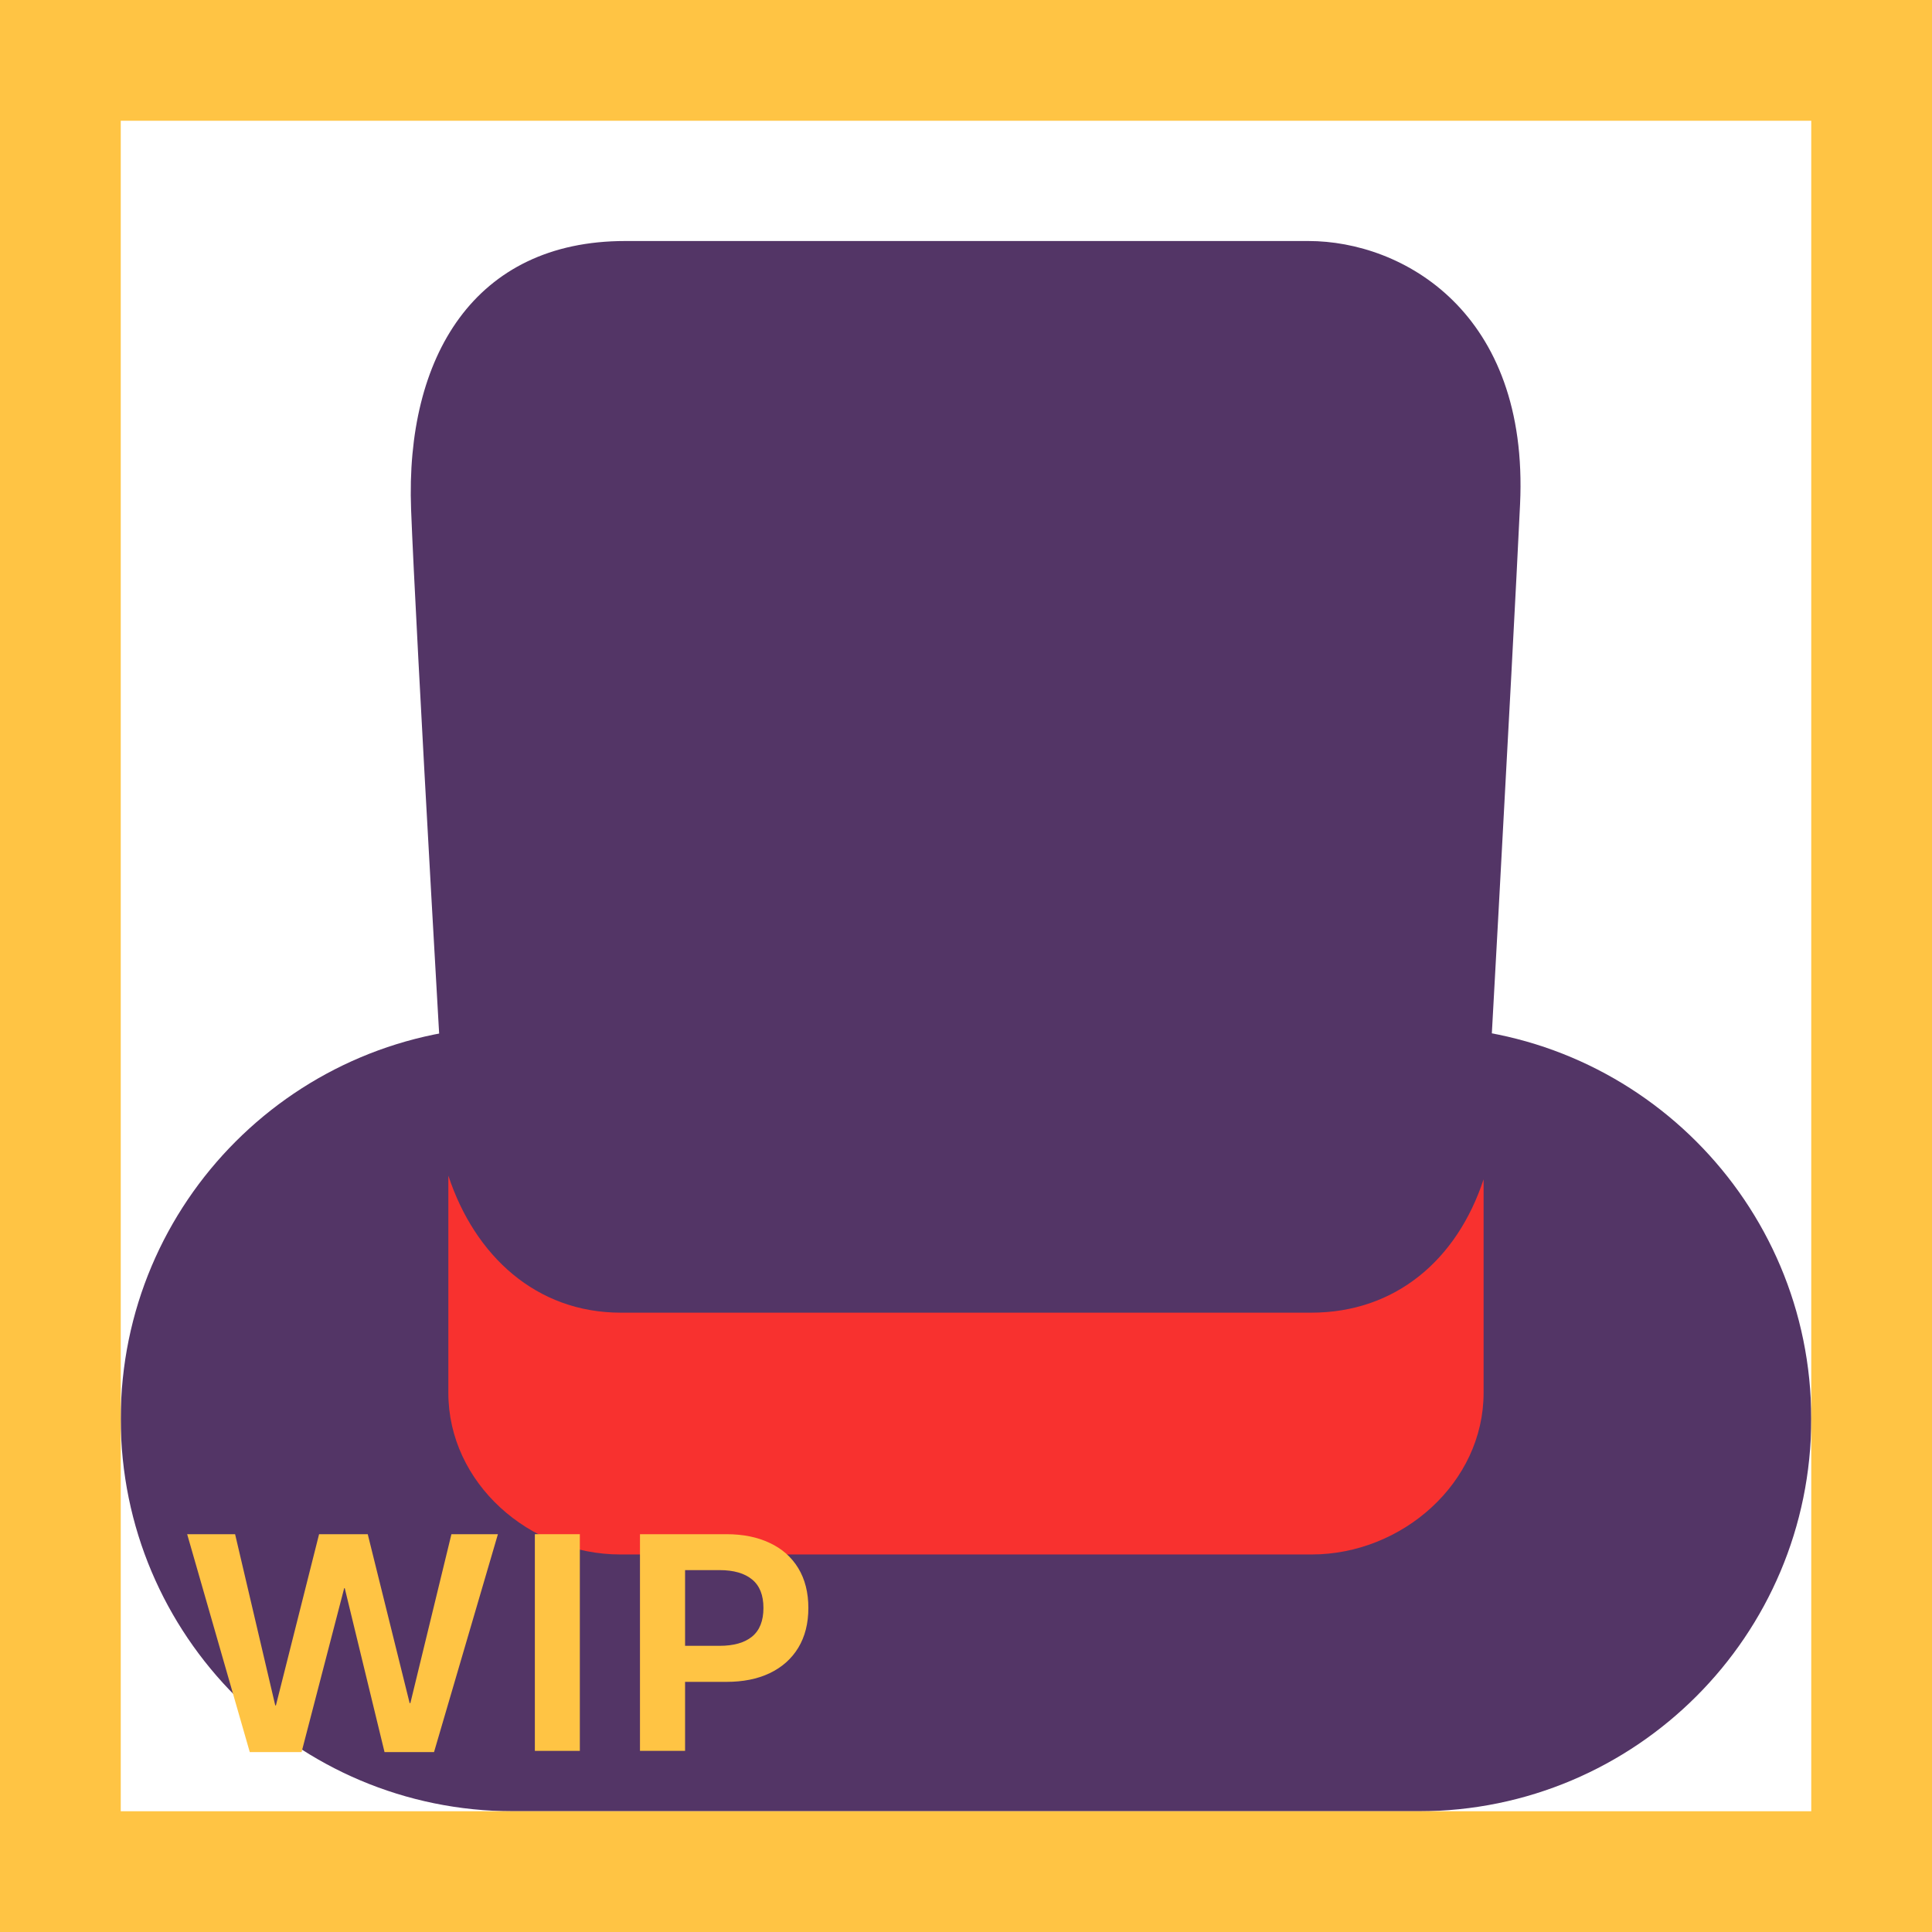
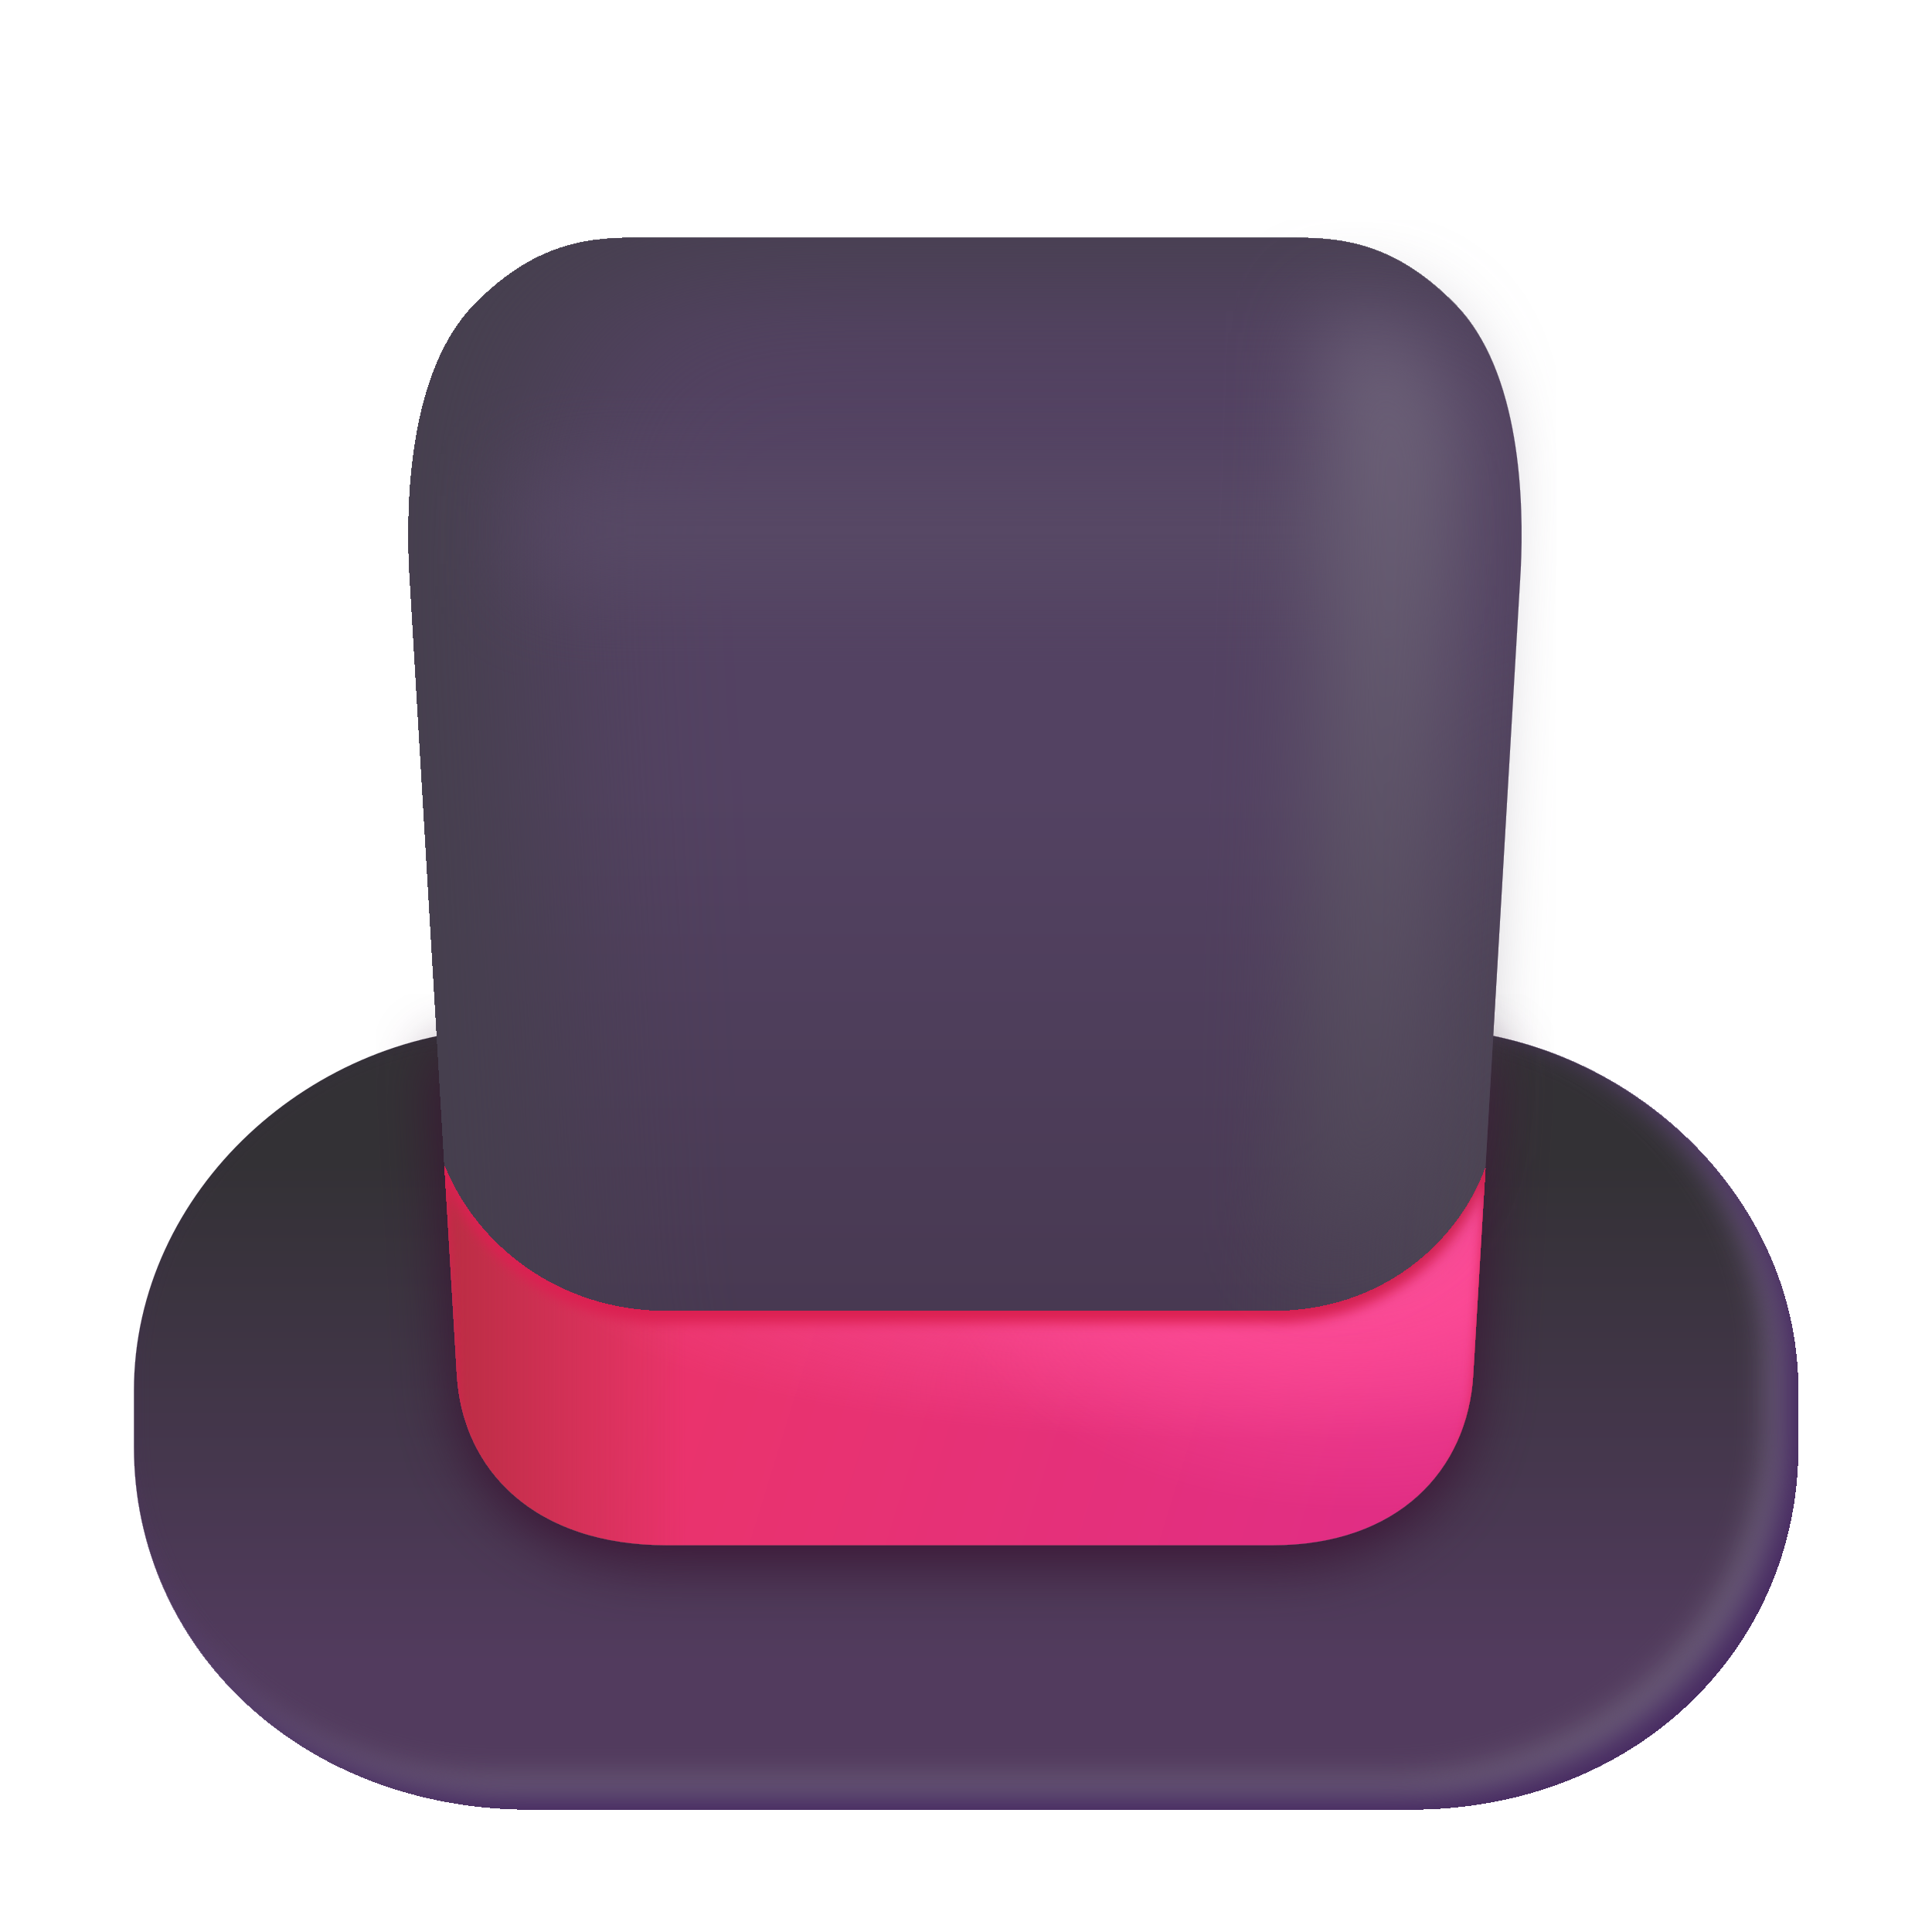
<svg xmlns="http://www.w3.org/2000/svg" width="32" height="32" viewBox="0 0 32 32" fill="none">
-   <path d="M23.5 30H8.5C4.91 30 2 27.091 2 23.502C2 19.913 4.91 17.003 8.5 17.003H23.5C27.09 17.003 30 19.913 30 23.502C30 27.091 27.09 30 23.5 30Z" fill="#533566" />
-   <path d="M6.809 8.439C6.713 5.912 7.857 3.992 10.354 3.992H21.672C23.229 3.992 25.327 5.165 25.177 8.353C25.056 10.904 24.605 19.041 24.395 22.791H7.611C7.36 18.77 6.881 10.34 6.809 8.439Z" fill="#533566" />
-   <path d="M21.717 21.742H10.282C8.882 21.742 7.864 20.801 7.426 19.472V23.07C7.426 24.565 8.769 25.747 10.277 25.747H21.722C23.23 25.747 24.573 24.555 24.573 23.07V19.533C24.135 20.863 23.117 21.742 21.717 21.742Z" fill="#F8312F" />
-   <path d="M4.995 29.02H4.137L3.1 25.411H3.894L4.559 28.247H4.57L5.285 25.411H6.091L6.785 28.209H6.797L7.477 25.411H8.247L7.189 29.02H6.369L5.71 26.305H5.701L4.995 29.02Z" fill="#FFC444" />
-   <path d="M9.604 29H8.859V25.411H9.604V29Z" fill="#FFC444" />
-   <path d="M10.6 29V25.411H12.032C12.306 25.411 12.544 25.459 12.747 25.555C12.952 25.65 13.11 25.79 13.222 25.974C13.333 26.157 13.389 26.377 13.389 26.633C13.389 26.889 13.333 27.108 13.222 27.292C13.11 27.476 12.952 27.616 12.747 27.714C12.544 27.81 12.306 27.857 12.032 27.857H11.347V29H10.6ZM11.918 27.26C12.152 27.26 12.332 27.209 12.457 27.107C12.582 27.004 12.645 26.846 12.645 26.633C12.645 26.42 12.582 26.263 12.457 26.161C12.332 26.058 12.152 26.006 11.918 26.006H11.347V27.26H11.918Z" fill="#FFC444" />
-   <path d="M0 0V-2H-2V0H0ZM32 0H34V-2H32V0ZM32 32V34H34V32H32ZM0 32H-2V34H0V32ZM0 2H32V-2H0V2ZM30 0V32H34V0H30ZM32 30H0V34H32V30ZM2 32V0H-2V32H2Z" fill="#FFC444" />
+   <g filter="url(#filter0_ii_18_17508)">
+     <path d="M2.219 23.031C2.219 19.718 5.186 17.031 8.5 17.031H23.484C26.798 17.031 29.781 19.718 29.781 23.031V23.969C29.781 27.282 27.109 29.969 23.344 29.969H8.797C4.984 29.969 2.219 27.282 2.219 23.969V23.031Z" fill="url(#paint0_linear_18_17508)" />
+   </g>
+   <g filter="url(#filter1_f_18_17508)">
+     <path d="M7.24 17.469L7.568 23.02C7.661 24.606 8.859 25.844 11.047 25.844H21.078C23.156 25.844 24.307 24.606 24.401 23.02L24.728 17.469H7.24Z" fill="#3A1333" />
+   </g>
+   <g filter="url(#filter2_i_18_17508)">
+     <path d="M11.047 25.594C8.859 25.594 7.661 24.356 7.568 22.77L6.781 9.438C6.727 8.336 6.772 6.159 7.859 5.047C8.944 3.937 9.893 3.937 10.681 3.938H21.288C22.076 3.937 23.025 3.937 24.109 5.047C25.197 6.159 25.242 8.336 25.188 9.438L24.401 22.77C24.308 24.356 23.156 25.594 21.078 25.594H11.047Z" fill="url(#paint1_linear_18_17508)" />
+     <path d="M11.047 25.594C8.859 25.594 7.661 24.356 7.568 22.77L6.781 9.438C6.727 8.336 6.772 6.159 7.859 5.047C8.944 3.937 9.893 3.937 10.681 3.938H21.288C22.076 3.937 23.025 3.937 24.109 5.047C25.197 6.159 25.242 8.336 25.188 9.438L24.401 22.77C24.308 24.356 23.156 25.594 21.078 25.594H11.047Z" fill="url(#paint2_radial_18_17508)" />
+   </g>
+   <g filter="url(#filter3_i_18_17508)">
+     <path d="M7.364 19.321C7.873 20.58 9.201 21.719 11.047 21.719H21.078C22.872 21.719 24.135 20.611 24.602 19.356L24.401 22.77C24.307 24.356 23.156 25.594 21.078 25.594H11.047C8.859 25.594 7.661 24.356 7.568 22.77L7.364 19.321Z" fill="url(#paint3_linear_18_17508)" />
+     <path d="M7.364 19.321C7.873 20.58 9.201 21.719 11.047 21.719H21.078C22.872 21.719 24.135 20.611 24.602 19.356L24.401 22.77C24.307 24.356 23.156 25.594 21.078 25.594H11.047C8.859 25.594 7.661 24.356 7.568 22.77L7.364 19.321Z" fill="url(#paint4_radial_18_17508)" />
+     <path d="M7.364 19.321C7.873 20.58 9.201 21.719 11.047 21.719H21.078C22.872 21.719 24.135 20.611 24.602 19.356L24.401 22.77C24.307 24.356 23.156 25.594 21.078 25.594H11.047C8.859 25.594 7.661 24.356 7.568 22.77L7.364 19.321Z" fill="url(#paint5_radial_18_17508)" />
+     <path d="M7.364 19.321C7.873 20.58 9.201 21.719 11.047 21.719H21.078C22.872 21.719 24.135 20.611 24.602 19.356L24.401 22.77C24.307 24.356 23.156 25.594 21.078 25.594H11.047C8.859 25.594 7.661 24.356 7.568 22.77L7.364 19.321Z" fill="url(#paint6_linear_18_17508)" />
+   </g>
+   <g filter="url(#filter4_f_18_17508)">
+     <rect x="8.711" y="7.875" width="14.577" height="1.812" fill="#574965" />
+   </g>
+   <g filter="url(#filter5_f_18_17508)">
+     <path d="M21.438 20.75L22 5.156C24.05 5.156 24.354 7.198 24.25 8.219L23.812 19.062C23.363 20.163 22.042 20.646 21.438 20.75Z" fill="url(#paint7_linear_18_17508)" />
+   </g>
+   <defs>
+     <filter id="filter0_ii_18_17508" x="1.719" y="16.531" width="28.062" height="13.438" filterUnits="userSpaceOnUse" color-interpolation-filters="sRGB">
+       <feFlood flood-opacity="0" result="BackgroundImageFix" />
+       <feBlend mode="normal" in="SourceGraphic" in2="BackgroundImageFix" result="shape" />
+       <feColorMatrix in="SourceAlpha" type="matrix" values="0 0 0 0 0 0 0 0 0 0 0 0 0 0 0 0 0 0 127 0" result="hardAlpha" />
+       <feOffset dx="-0.5" dy="-0.5" />
+       <feGaussianBlur stdDeviation="0.25" />
+       <feComposite in2="hardAlpha" operator="arithmetic" k2="-1" k3="1" />
+       <feColorMatrix type="matrix" values="0 0 0 0 0.443 0 0 0 0 0.396 0 0 0 0 0.49 0 0 0 1 0" />
+       <feBlend mode="normal" in2="shape" result="effect1_innerShadow_18_17508" />
+       <feColorMatrix in="SourceAlpha" type="matrix" values="0 0 0 0 0 0 0 0 0 0 0 0 0 0 0 0 0 0 127 0" result="hardAlpha" />
+       <feOffset dx="-0.25" dy="-0.25" />
+       <feGaussianBlur stdDeviation="0.25" />
+       <feComposite in2="hardAlpha" operator="arithmetic" k2="-1" k3="1" />
+       <feColorMatrix type="matrix" values="0 0 0 0 0.275 0 0 0 0 0.161 0 0 0 0 0.38 0 0 0 1 0" />
+       <feBlend mode="normal" in2="effect1_innerShadow_18_17508" result="effect2_innerShadow_18_17508" />
+     </filter>
+     <filter id="filter1_f_18_17508" x="6.24" y="16.469" width="19.488" height="10.375" filterUnits="userSpaceOnUse" color-interpolation-filters="sRGB">
+       <feFlood flood-opacity="0" result="BackgroundImageFix" />
+       <feBlend mode="normal" in="SourceGraphic" in2="BackgroundImageFix" result="shape" />
+       <feGaussianBlur stdDeviation="0.5" result="effect1_foregroundBlur_18_17508" />
+     </filter>
+     <filter id="filter2_i_18_17508" x="6.767" y="3.938" width="20.436" height="21.656" filterUnits="userSpaceOnUse" color-interpolation-filters="sRGB">
+       <feFlood flood-opacity="0" result="BackgroundImageFix" />
+       <feBlend mode="normal" in="SourceGraphic" in2="BackgroundImageFix" result="shape" />
+       <feColorMatrix in="SourceAlpha" type="matrix" values="0 0 0 0 0 0 0 0 0 0 0 0 0 0 0 0 0 0 127 0" result="hardAlpha" />
+       <feOffset dx="2" />
+       <feGaussianBlur stdDeviation="1.5" />
+       <feComposite in2="hardAlpha" operator="arithmetic" k2="-1" k3="1" />
+       <feColorMatrix type="matrix" values="0 0 0 0 0.271 0 0 0 0 0.247 0 0 0 0 0.302 0 0 0 1 0" />
+       <feBlend mode="normal" in2="shape" result="effect1_innerShadow_18_17508" />
+     </filter>
+     <filter id="filter3_i_18_17508" x="7.364" y="19.321" width="17.238" height="6.473" filterUnits="userSpaceOnUse" color-interpolation-filters="sRGB">
+       <feFlood flood-opacity="0" result="BackgroundImageFix" />
+       <feBlend mode="normal" in="SourceGraphic" in2="BackgroundImageFix" result="shape" />
+       <feColorMatrix in="SourceAlpha" type="matrix" values="0 0 0 0 0 0 0 0 0 0 0 0 0 0 0 0 0 0 127 0" result="hardAlpha" />
+       <feOffset dy="0.2" />
+       <feGaussianBlur stdDeviation="0.1" />
+       <feComposite in2="hardAlpha" operator="arithmetic" k2="-1" k3="1" />
+       <feColorMatrix type="matrix" values="0 0 0 0 0.859 0 0 0 0 0.125 0 0 0 0 0.318 0 0 0 1 0" />
+       <feBlend mode="normal" in2="shape" result="effect1_innerShadow_18_17508" />
+     </filter>
+     <filter id="filter4_f_18_17508" x="7.211" y="6.375" width="17.577" height="4.812" filterUnits="userSpaceOnUse" color-interpolation-filters="sRGB">
+       <feFlood flood-opacity="0" result="BackgroundImageFix" />
+       <feBlend mode="normal" in="SourceGraphic" in2="BackgroundImageFix" result="shape" />
+       <feGaussianBlur stdDeviation="0.75" result="effect1_foregroundBlur_18_17508" />
+     </filter>
+     <filter id="filter5_f_18_17508" x="19.938" y="3.656" width="5.83" height="18.594" filterUnits="userSpaceOnUse" color-interpolation-filters="sRGB">
+       <feFlood flood-opacity="0" result="BackgroundImageFix" />
+       <feBlend mode="normal" in="SourceGraphic" in2="BackgroundImageFix" result="shape" />
+       <feGaussianBlur stdDeviation="0.75" result="effect1_foregroundBlur_18_17508" />
+     </filter>
+     <linearGradient id="paint0_linear_18_17508" x1="16" y1="17.031" x2="16" y2="27.562" gradientUnits="userSpaceOnUse">
+       <stop offset="0.211" stop-color="#333135" />
+       <stop offset="1" stop-color="#523B5E" />
+     </linearGradient>
+     <linearGradient id="paint1_linear_18_17508" x1="15.984" y1="3.938" x2="15.984" y2="25.594" gradientUnits="userSpaceOnUse">
+       <stop offset="0.421" stop-color="#534262" />
+       <stop offset="1" stop-color="#43354B" />
+     </linearGradient>
+     <radialGradient id="paint2_radial_18_17508" cx="0" cy="0" r="1" gradientUnits="userSpaceOnUse" gradientTransform="translate(24.8751 20.9375) rotate(-86.0321) scale(10.8385 4.69356)">
+       <stop stop-color="#4C4653" />
+       <stop offset="1" stop-color="#4C4653" stop-opacity="0" />
+     </radialGradient>
+     <linearGradient id="paint3_linear_18_17508" x1="10.375" y1="21.187" x2="22.75" y2="25" gradientUnits="userSpaceOnUse">
+       <stop stop-color="#EB3469" />
+       <stop offset="1" stop-color="#E12E84" />
+     </linearGradient>
+     <radialGradient id="paint4_radial_18_17508" cx="0" cy="0" r="1" gradientUnits="userSpaceOnUse" gradientTransform="translate(20.4687 21.0937) rotate(90) scale(2.75 11.4063)">
+       <stop stop-color="#FE4F93" />
+       <stop offset="1" stop-color="#FE4F93" stop-opacity="0" />
+     </radialGradient>
+     <radialGradient id="paint5_radial_18_17508" cx="0" cy="0" r="1" gradientUnits="userSpaceOnUse" gradientTransform="translate(22.4374 20.3124) rotate(90) scale(4.71875 7.16957)">
+       <stop stop-color="#FF4C99" />
+       <stop offset="1" stop-color="#FF4C99" stop-opacity="0" />
+     </radialGradient>
+     <linearGradient id="paint6_linear_18_17508" x1="7.364" y1="23.406" x2="11.375" y2="23.406" gradientUnits="userSpaceOnUse">
+       <stop stop-color="#BA2D43" />
+       <stop offset="1" stop-color="#BA2D43" stop-opacity="0" />
+     </linearGradient>
+     <linearGradient id="paint7_linear_18_17508" x1="23.594" y1="5.156" x2="22.853" y2="20.75" gradientUnits="userSpaceOnUse">
+       <stop stop-color="#70657C" />
+       <stop offset="1" stop-color="#4D4455" />
+     </linearGradient>
+   </defs>
</svg>
